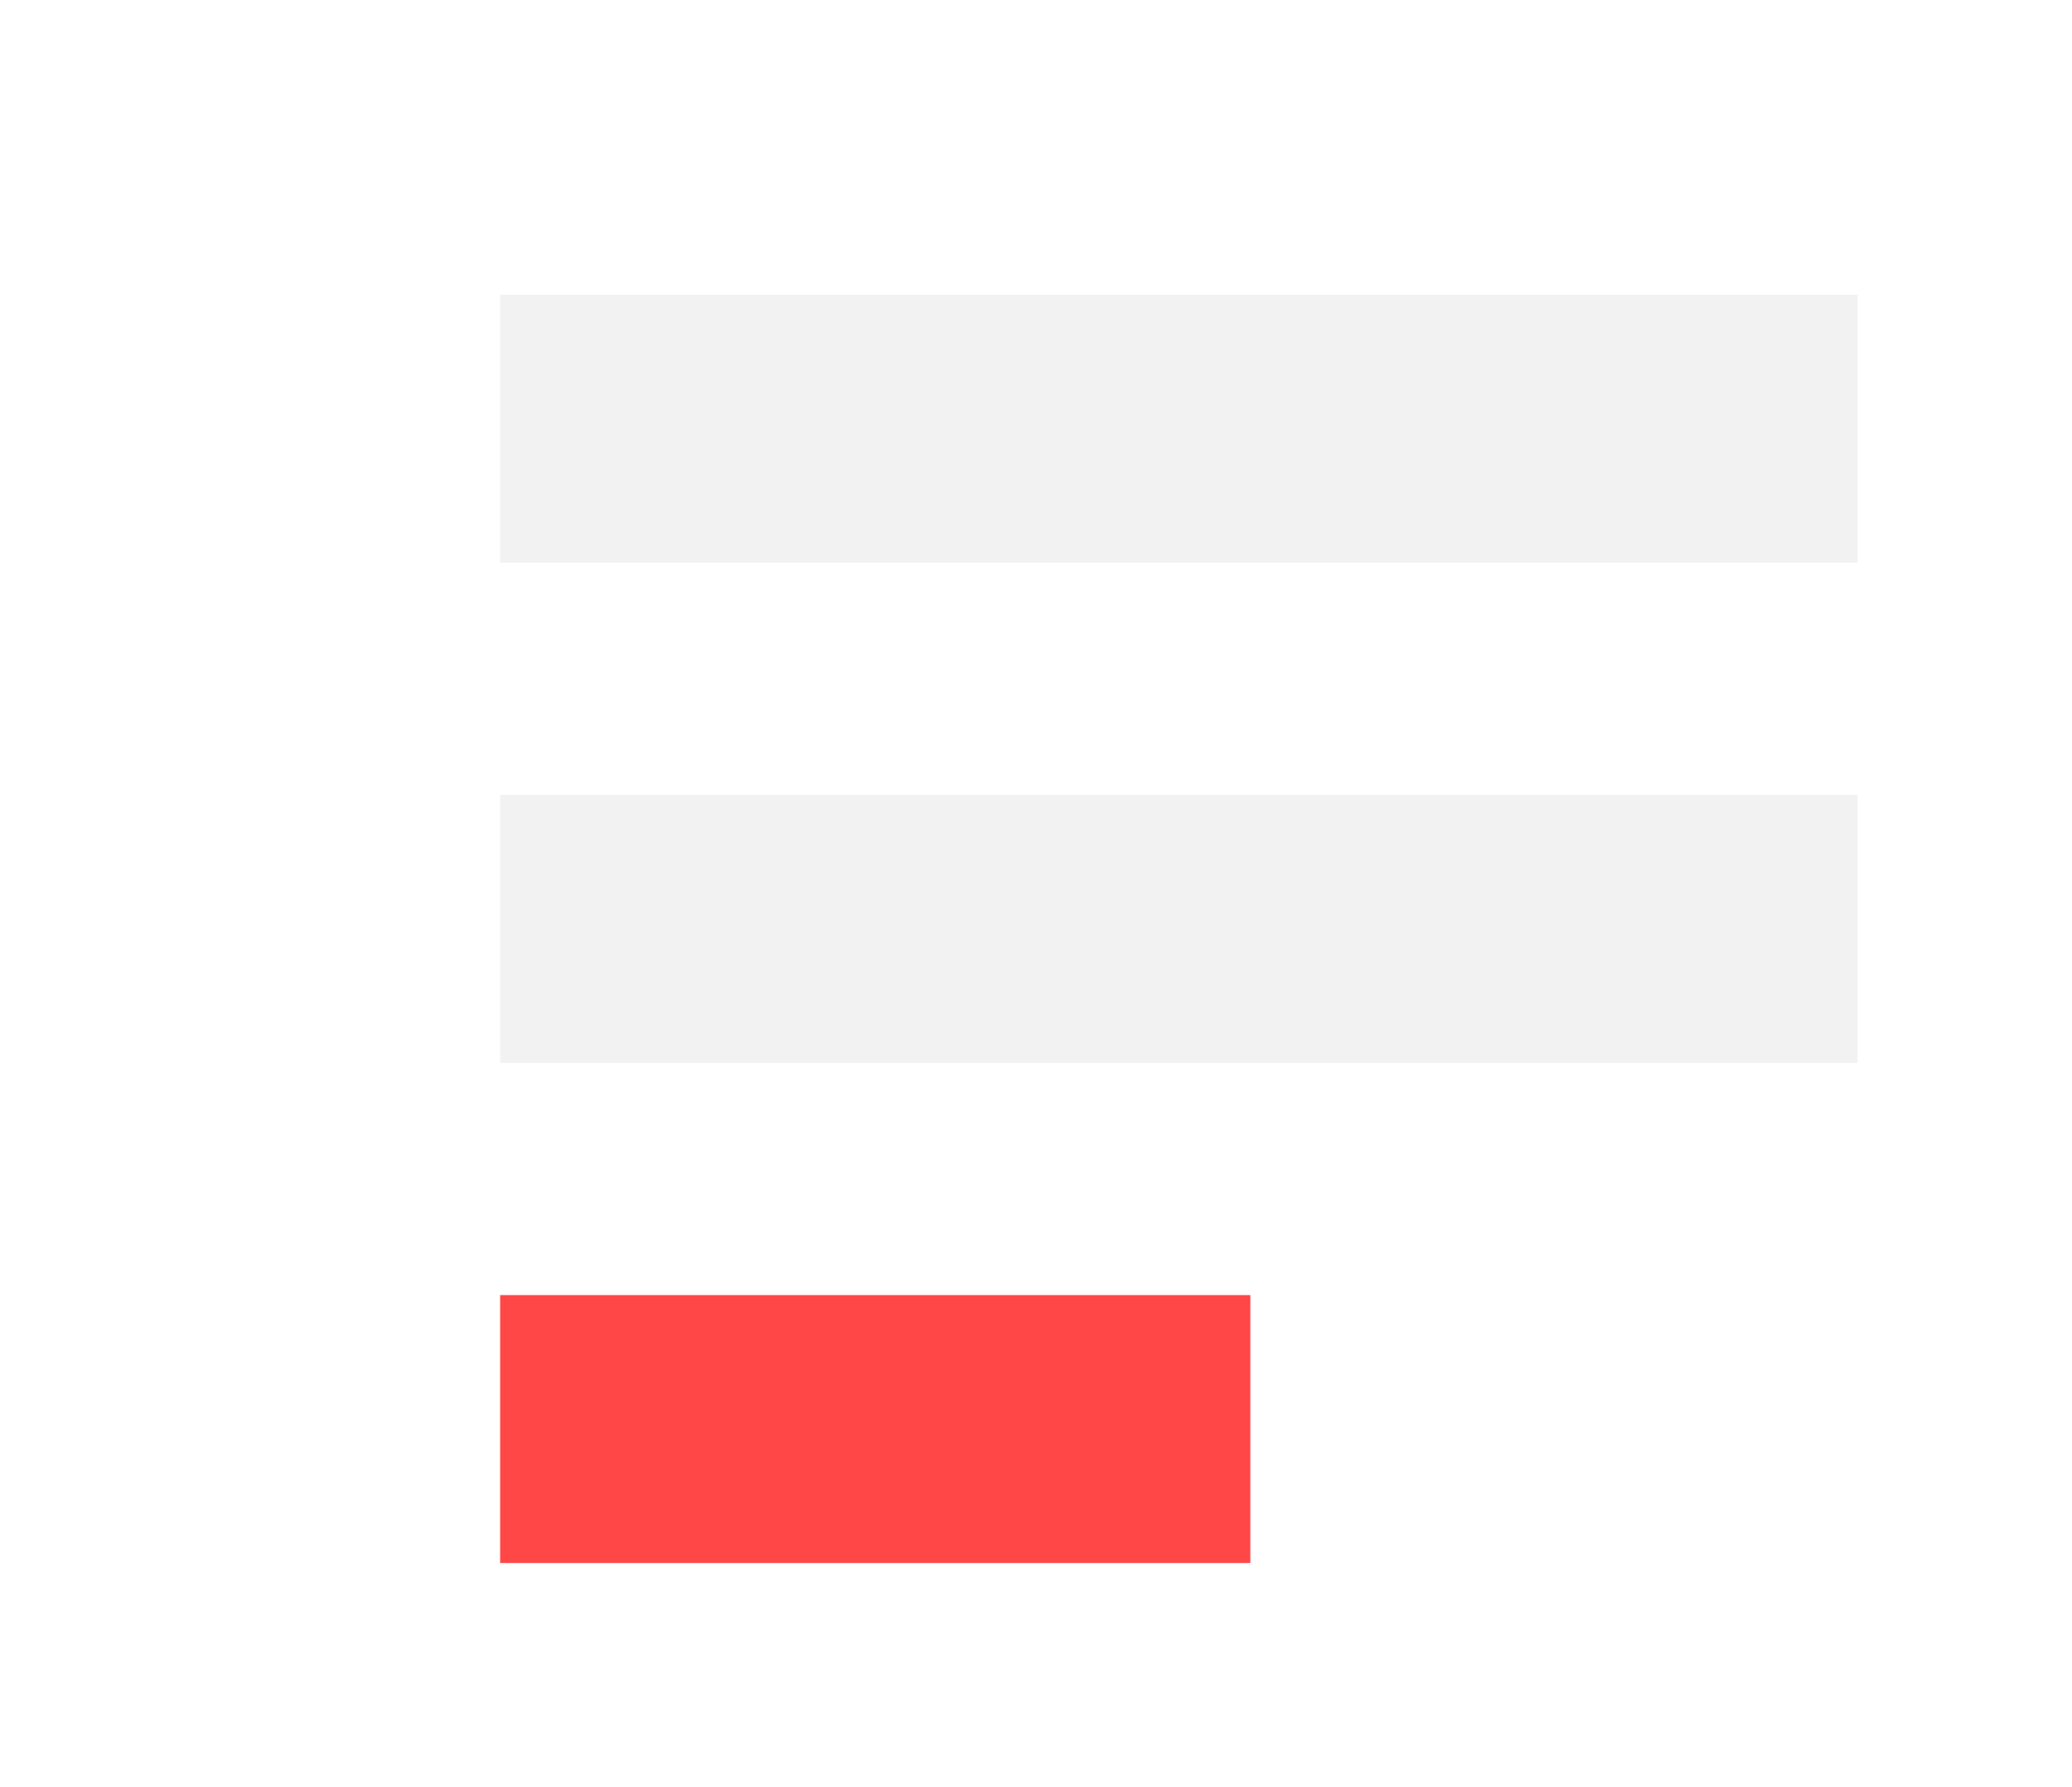
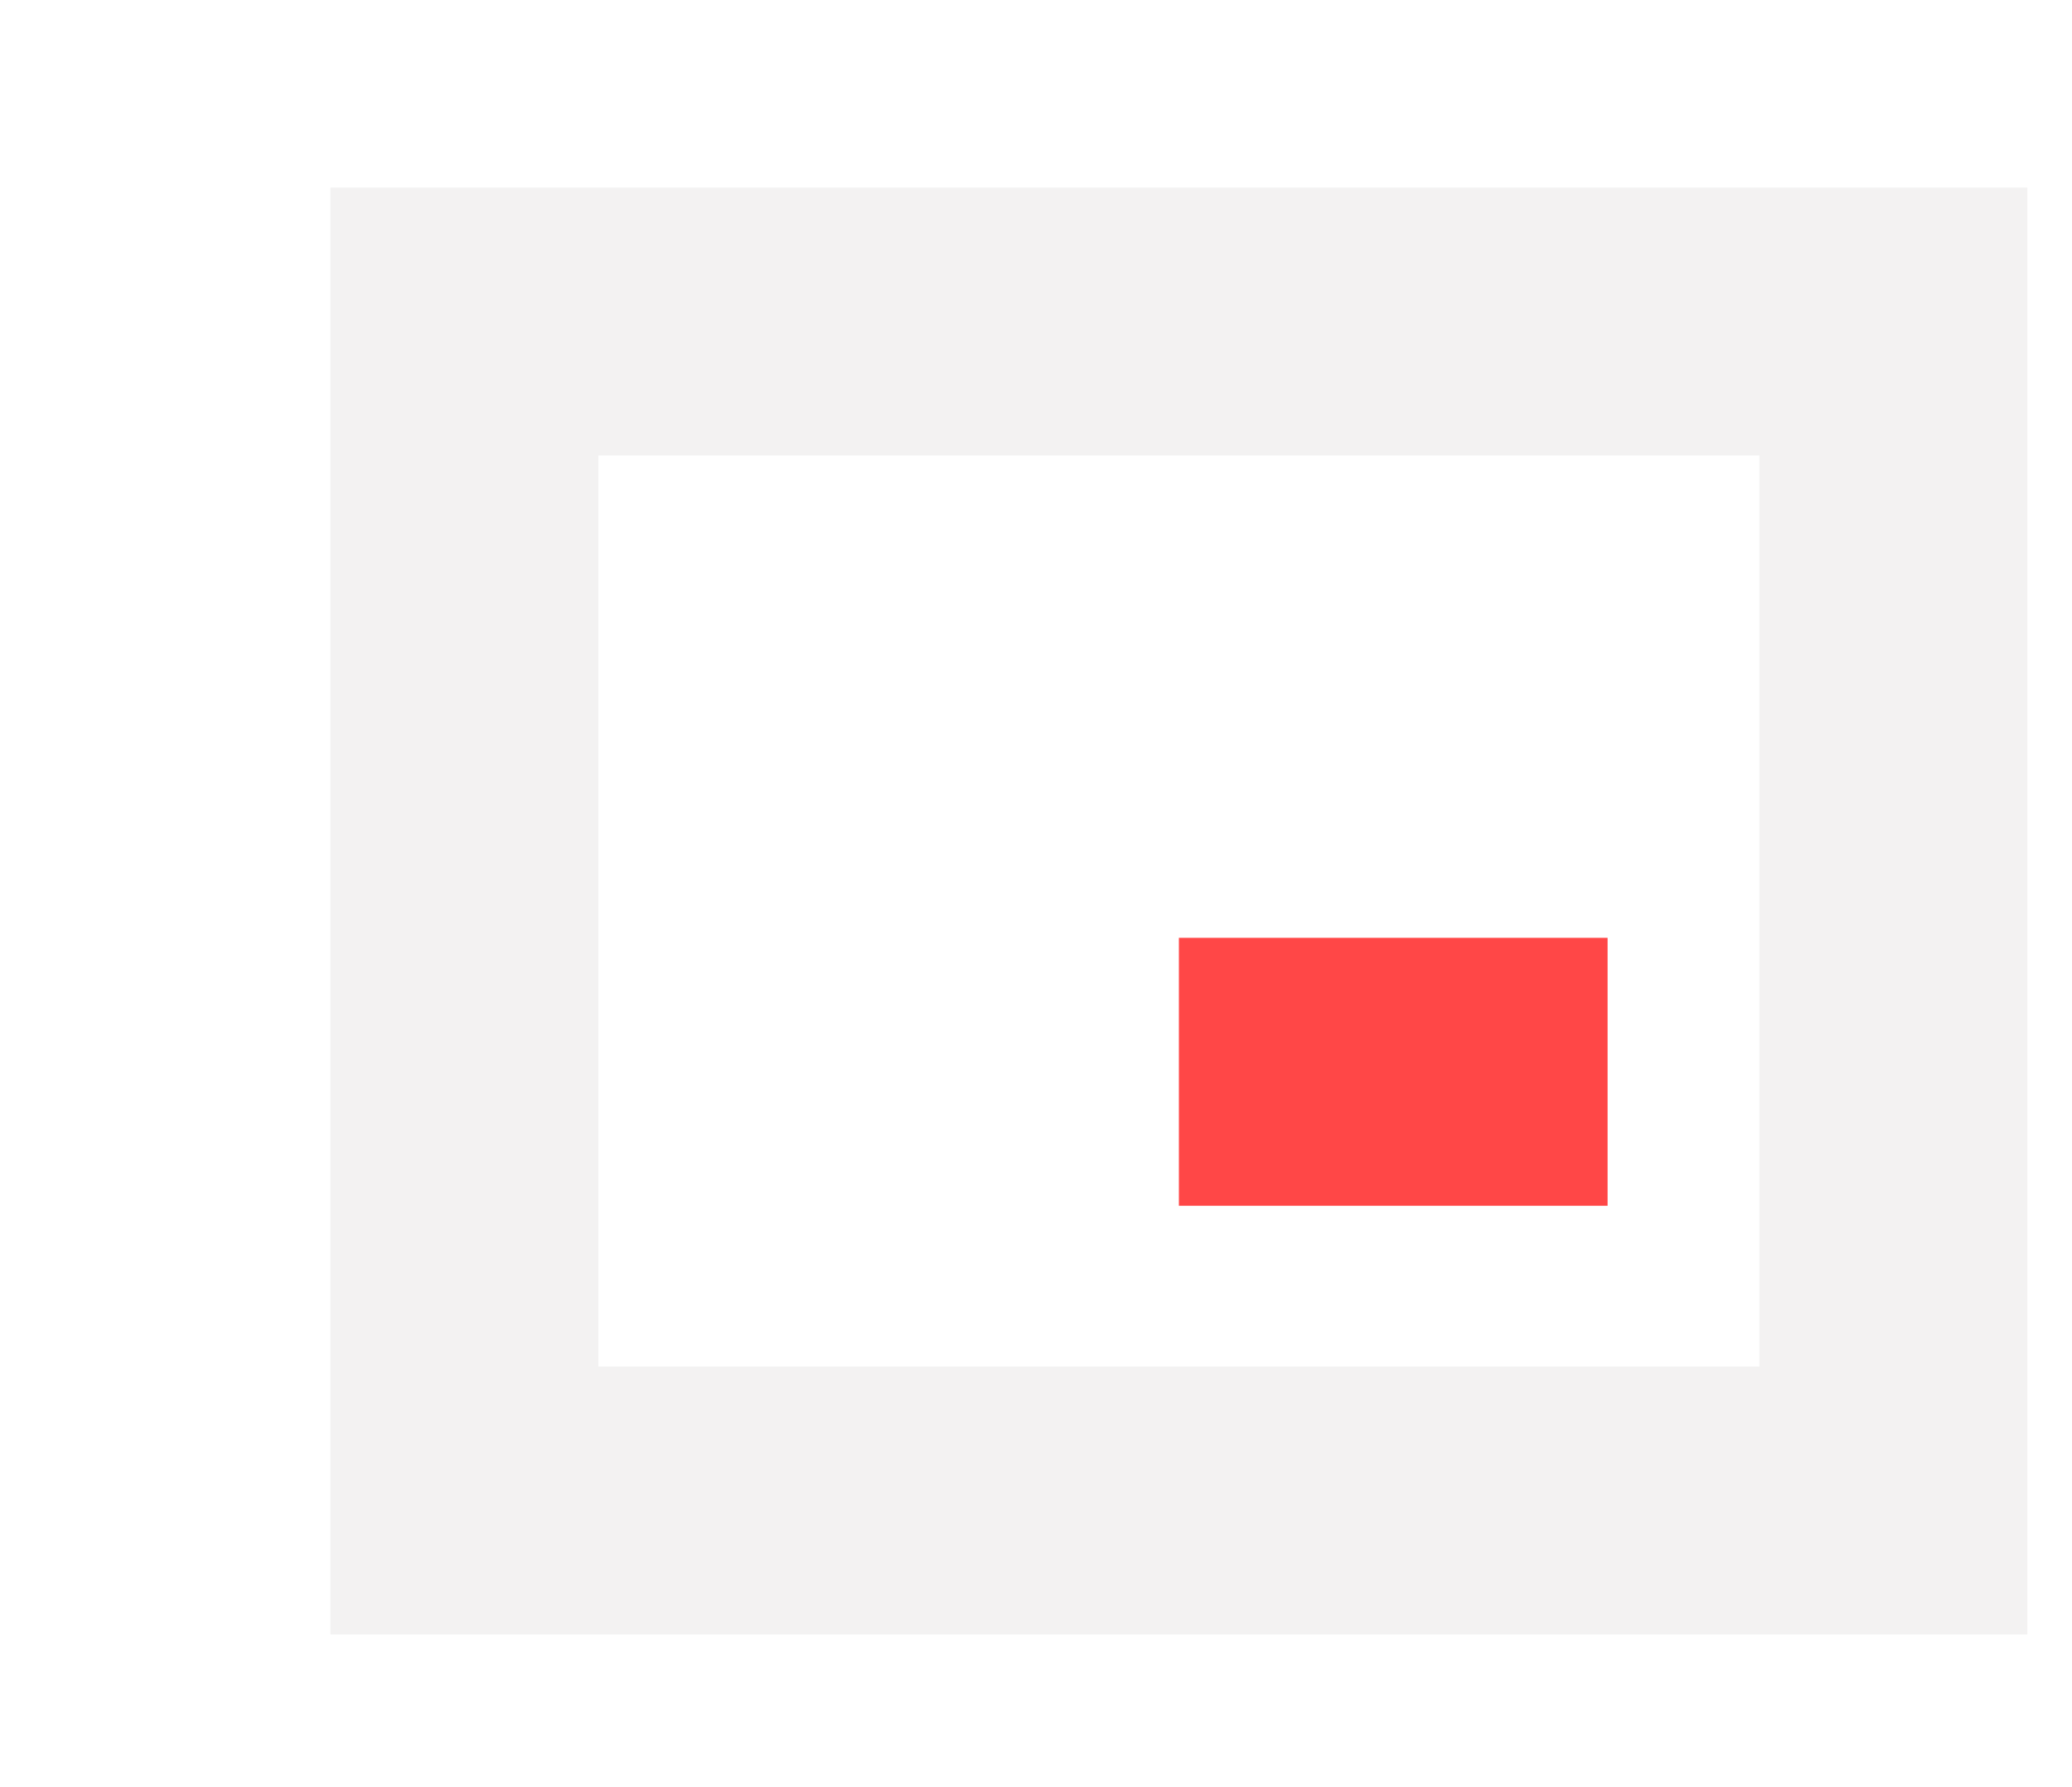
<svg xmlns="http://www.w3.org/2000/svg" viewBox="0 0 116 100" width="116" height="100" fill="none">
-   <g transform="translate(8,0)" stroke-width="15">
-     <path d="M20 24 H96" stroke="#F3F2F2" />
-     <path d="M20 52 H96" stroke="#F3F2F2" />
-     <path d="M20 80 H62" stroke="#FF4747" />
+   <g transform="translate(8,0)" fill="none">
+     <path d="M18 18 H98 V84 H18 Z" stroke="#F3F2F2" stroke-width="15" />
+     <path d="M58 60 H82" stroke="#FF4747" stroke-width="15" />
  </g>
</svg>
